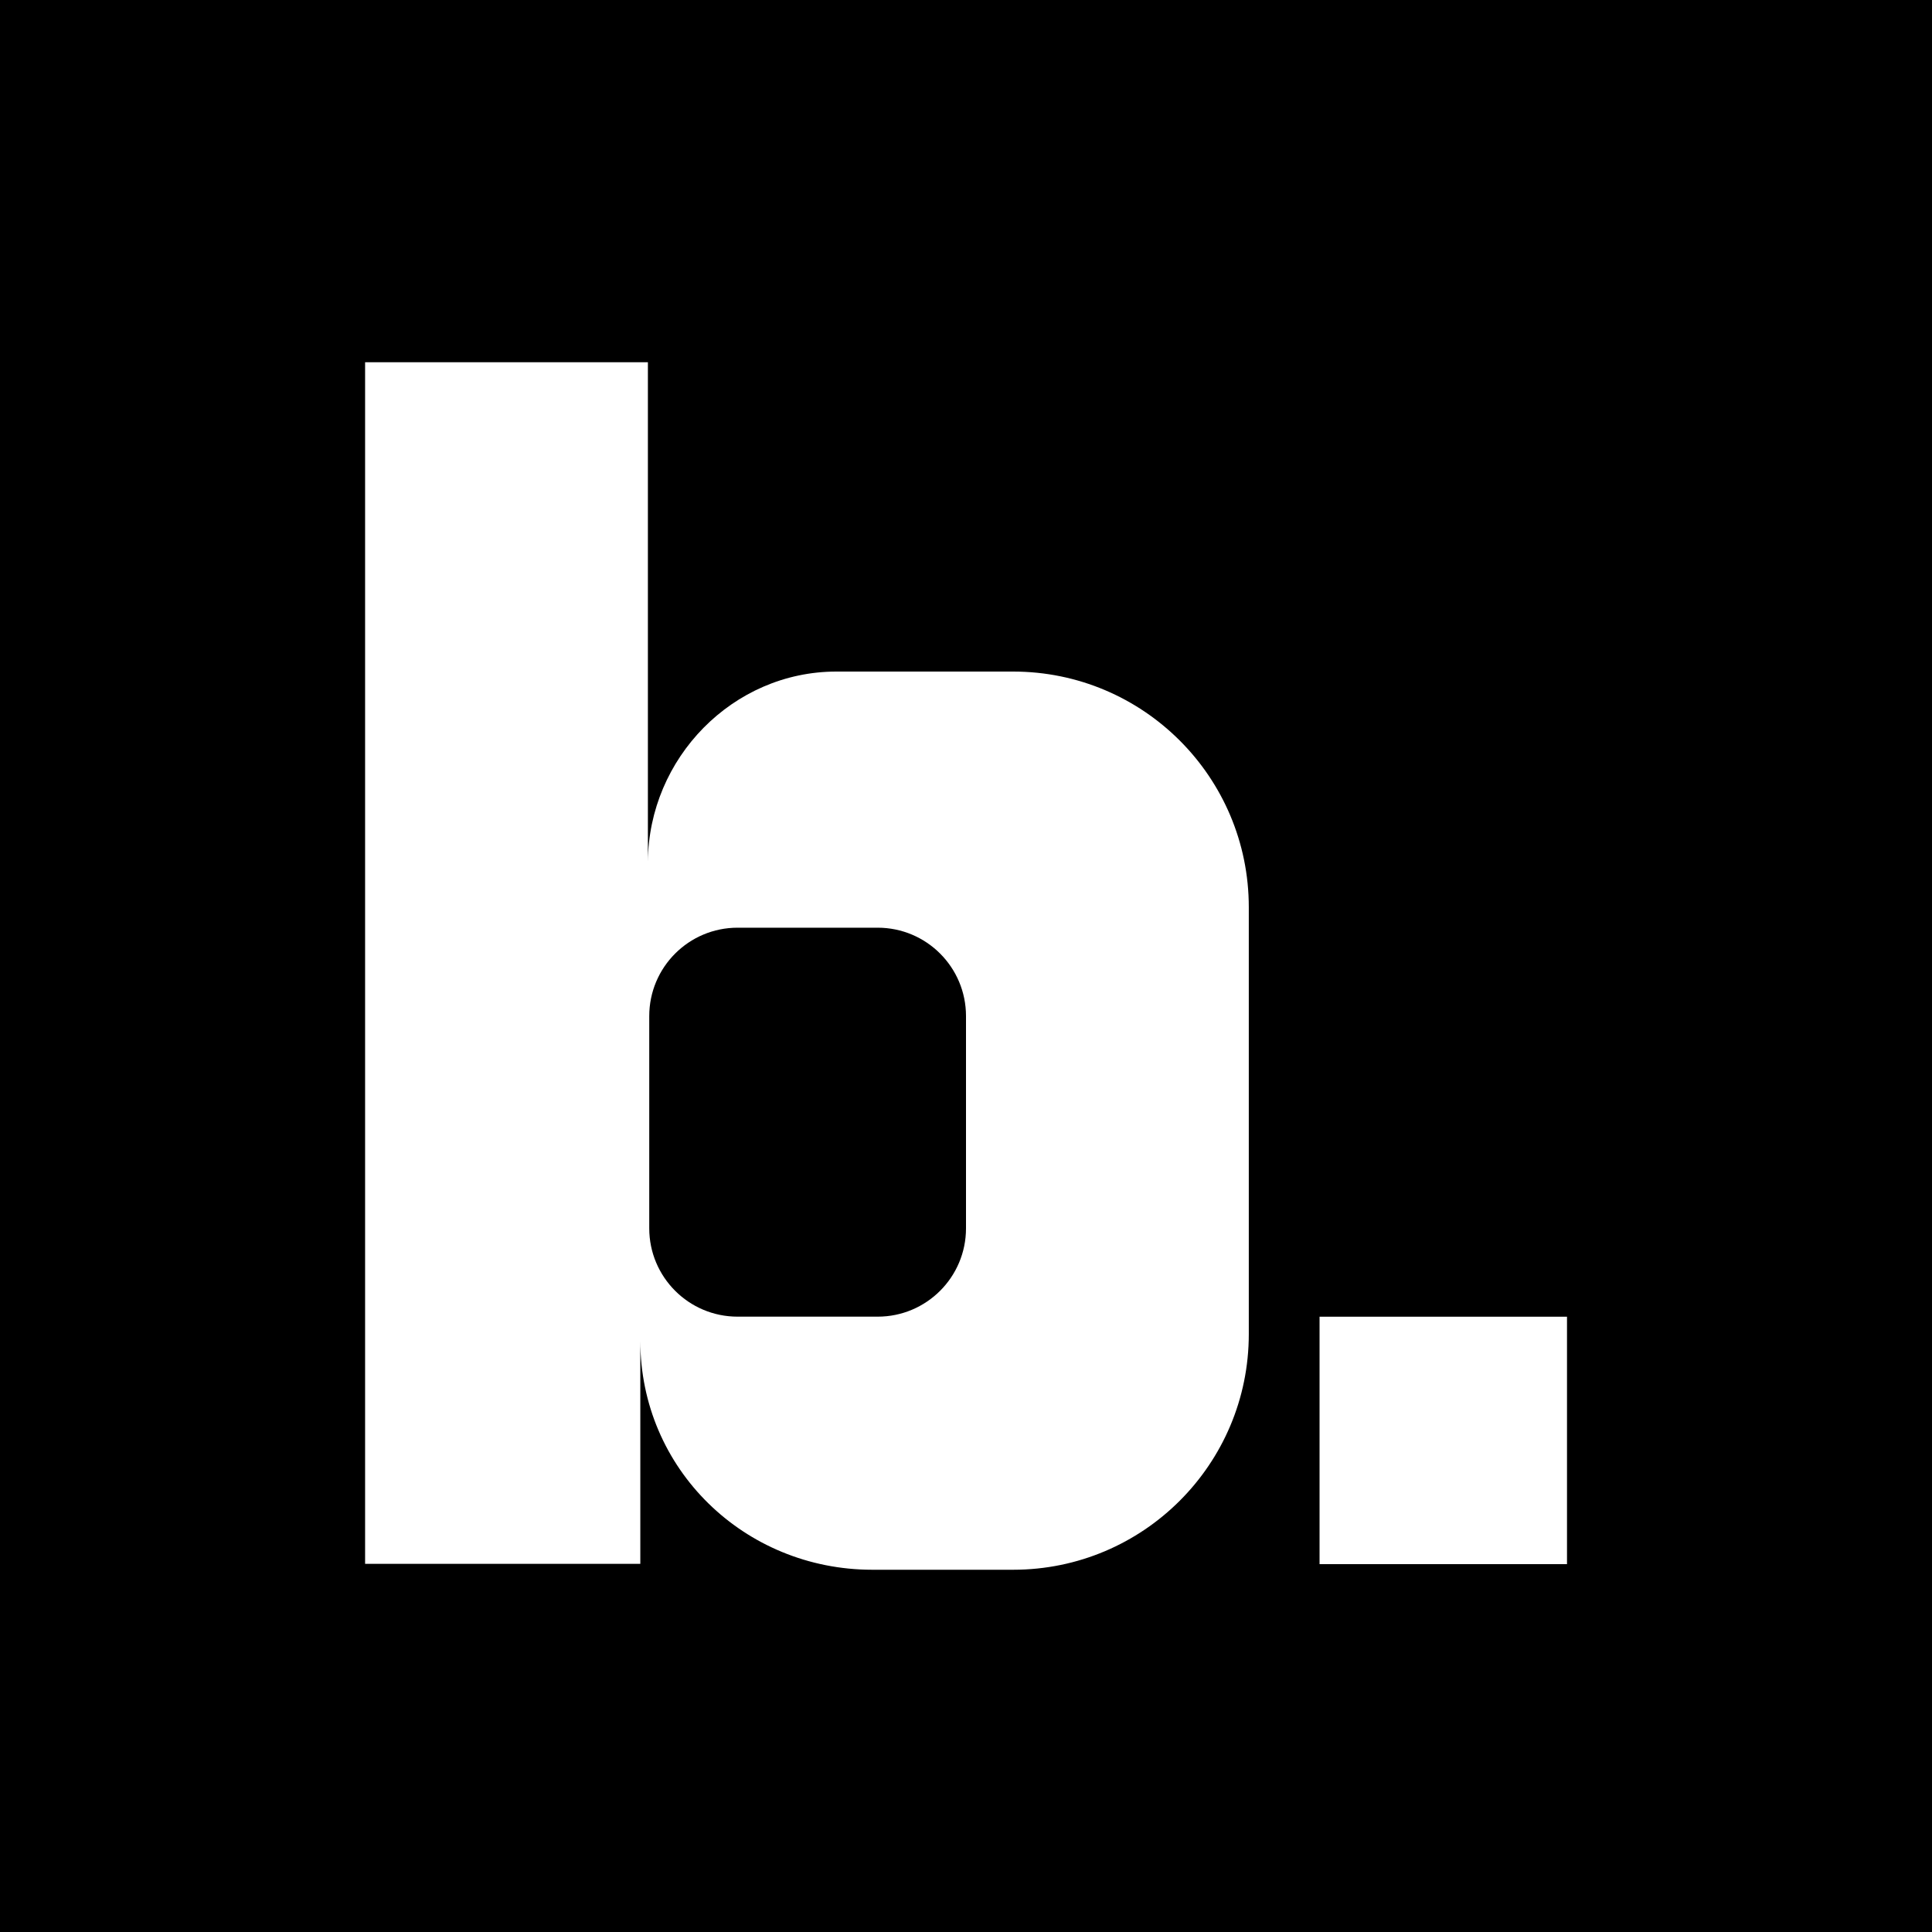
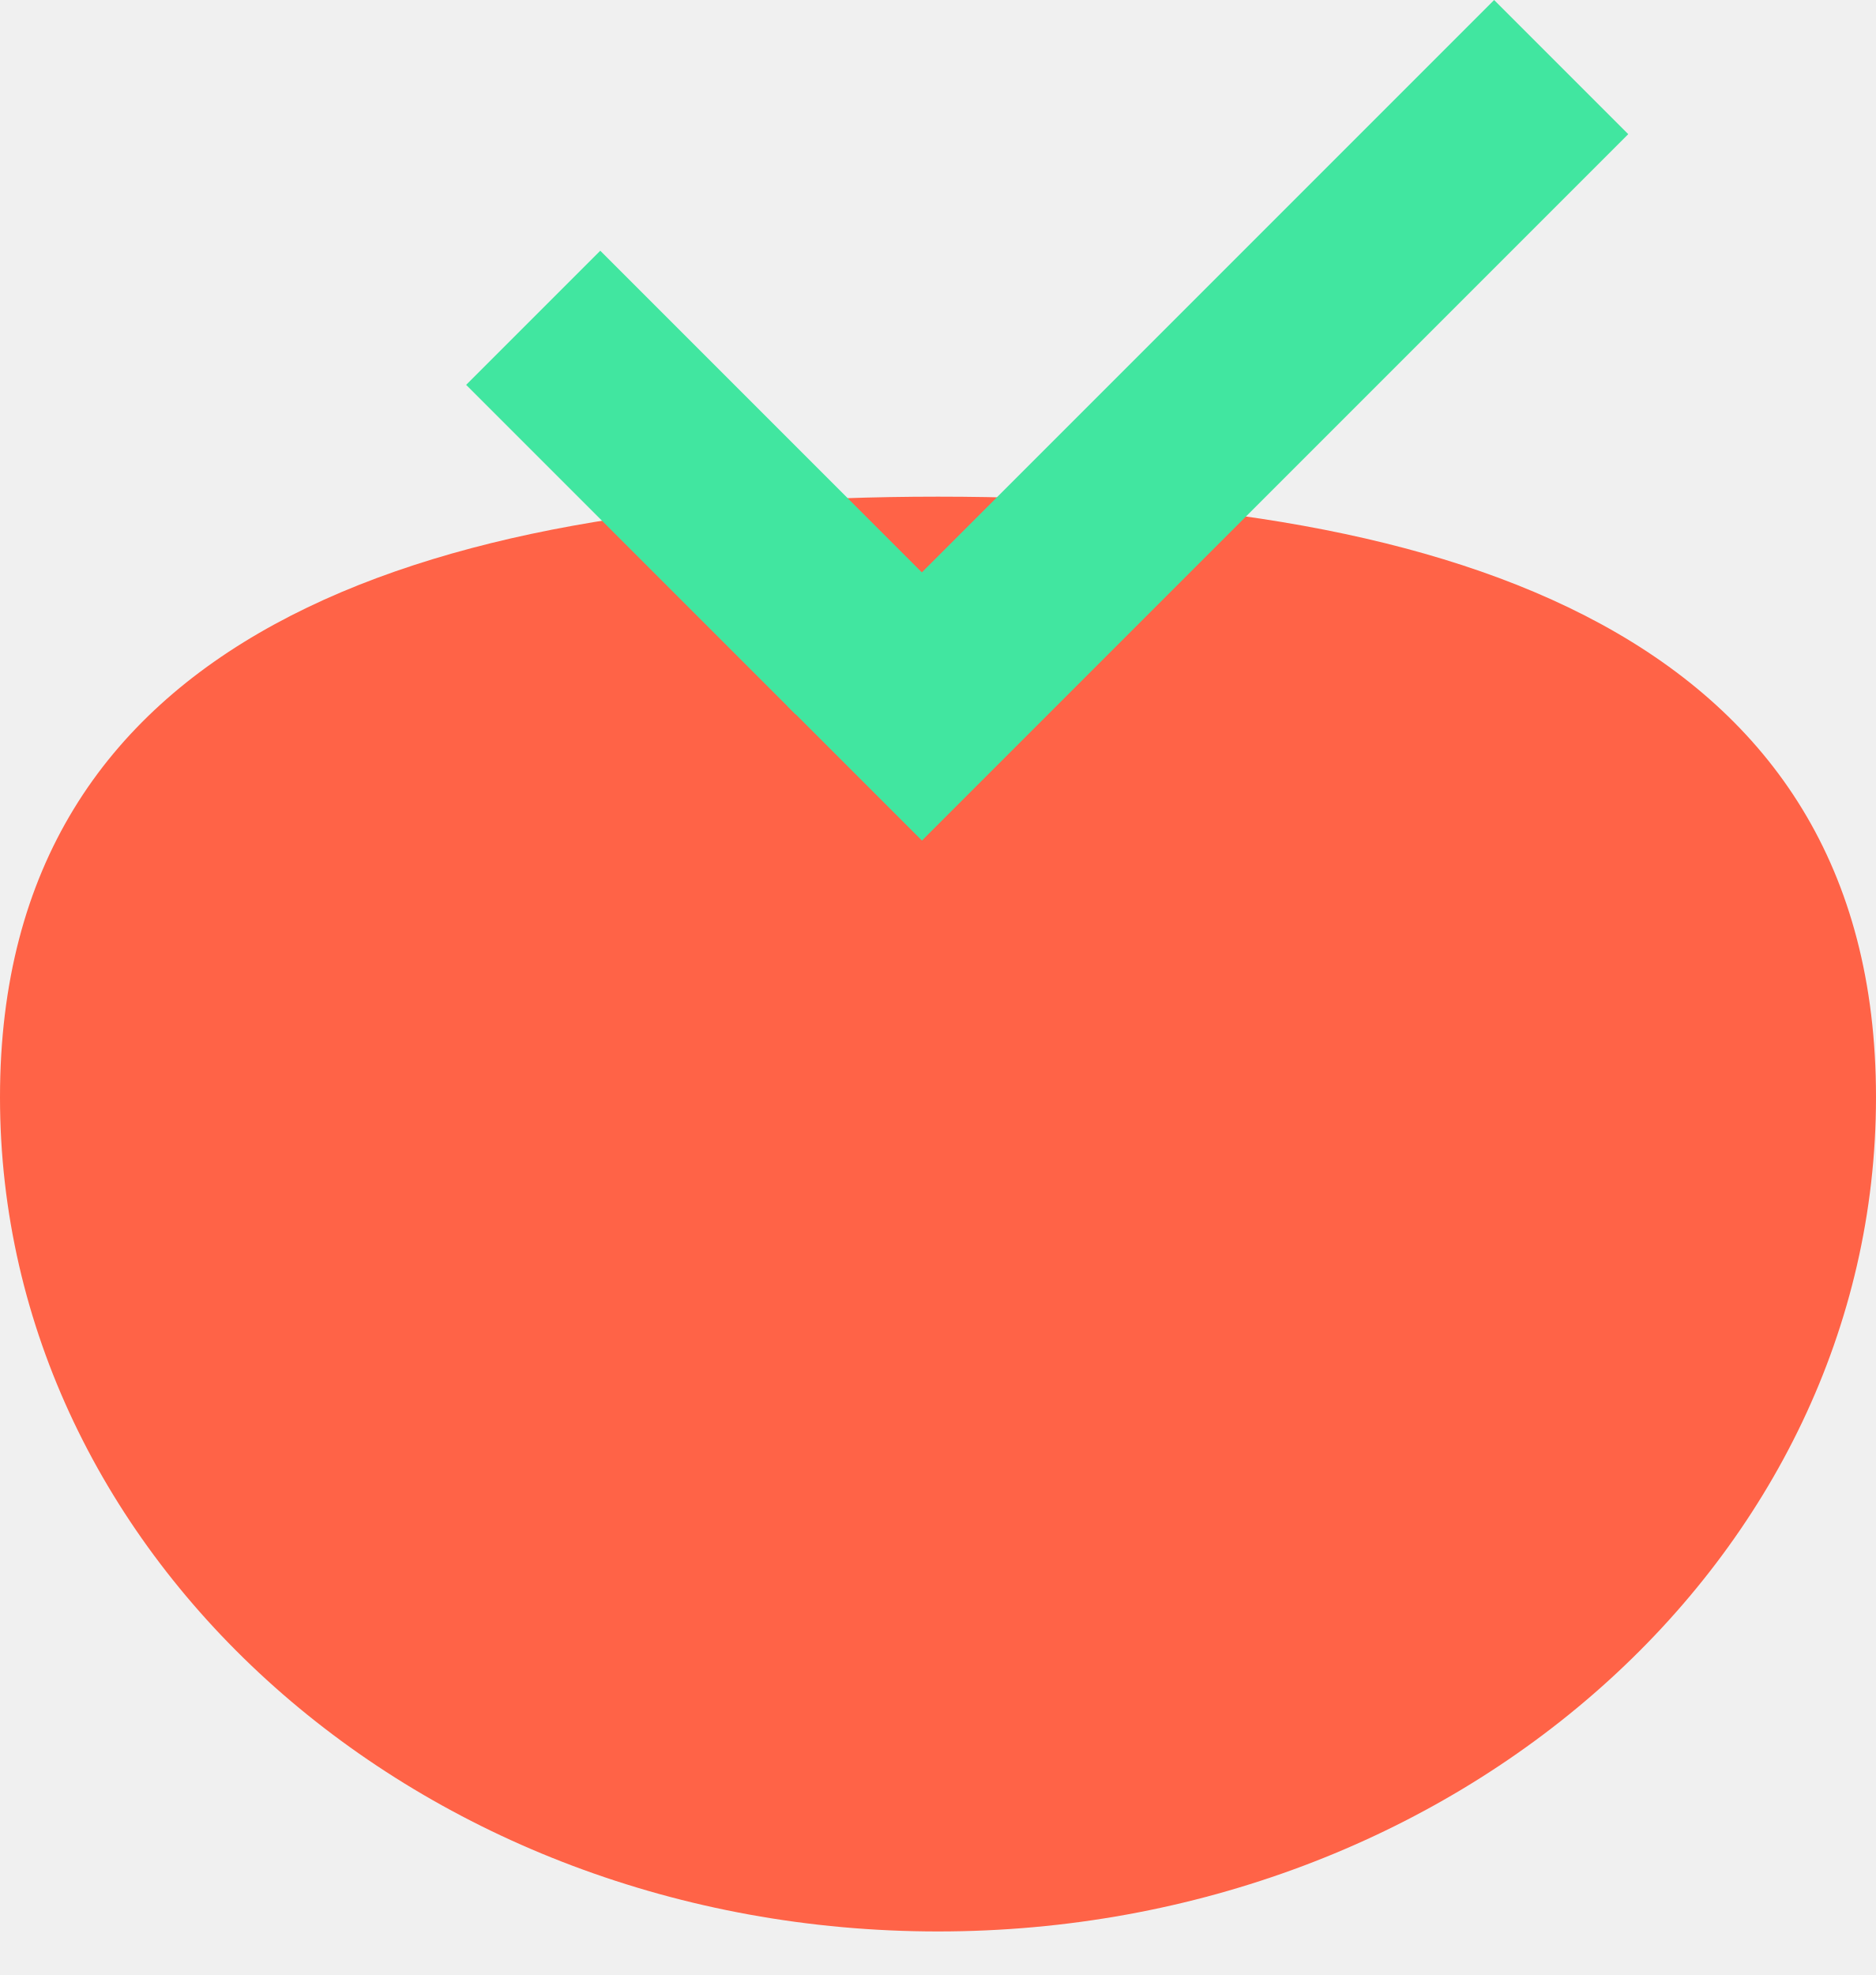
- <svg xmlns="http://www.w3.org/2000/svg" width="40" height="40" viewBox="0 0 40 40" fill="none">
-   <path d="M40 0H0V40H40V0Z" fill="black" />
-   <path d="M13.442 21.037C13.442 20.026 14.261 19.207 15.271 19.207H18.171C19.181 19.207 20 20.026 20 21.037V25.431C20 26.441 19.181 27.26 18.171 27.26H15.271C14.261 27.26 13.442 26.441 13.442 25.431V21.037ZM13.257 27.757C13.257 30.41 15.408 32.5 18.061 32.5H20.976C23.671 32.5 25.855 30.315 25.855 27.621V18.783C25.855 16.088 23.671 13.904 20.976 13.904H17.317C15.172 13.904 13.429 15.696 13.414 17.84V7.5H7.559V32.378H13.257V27.757Z" fill="white" />
-   <path d="M32.443 27.261H27.32V32.384H32.443V27.261Z" fill="white" />
+ <svg xmlns="http://www.w3.org/2000/svg" width="38" height="40" viewBox="0 0 38 40" fill="none">
+   <path fill="#FF6347" d="M38 22.223C38 31.554 29.493 39.118 19 39.118C8.507 39.118 0 31.554 0 22.223C0 12.892 8.507 10.059 19 10.059C29.493 10.059 38 12.892 38 22.223Z" />
+   <rect fill="#41E6A0" x="15.958" y="14.307" width="20.233" height="3.842" transform="rotate(-45 15.9584 14.3071)" />
+   <rect fill="#41E6A0" x="12.159" y="5.078" width="9.442" height="3.842" transform="rotate(45 12.159 5.07758)" />
</svg>
